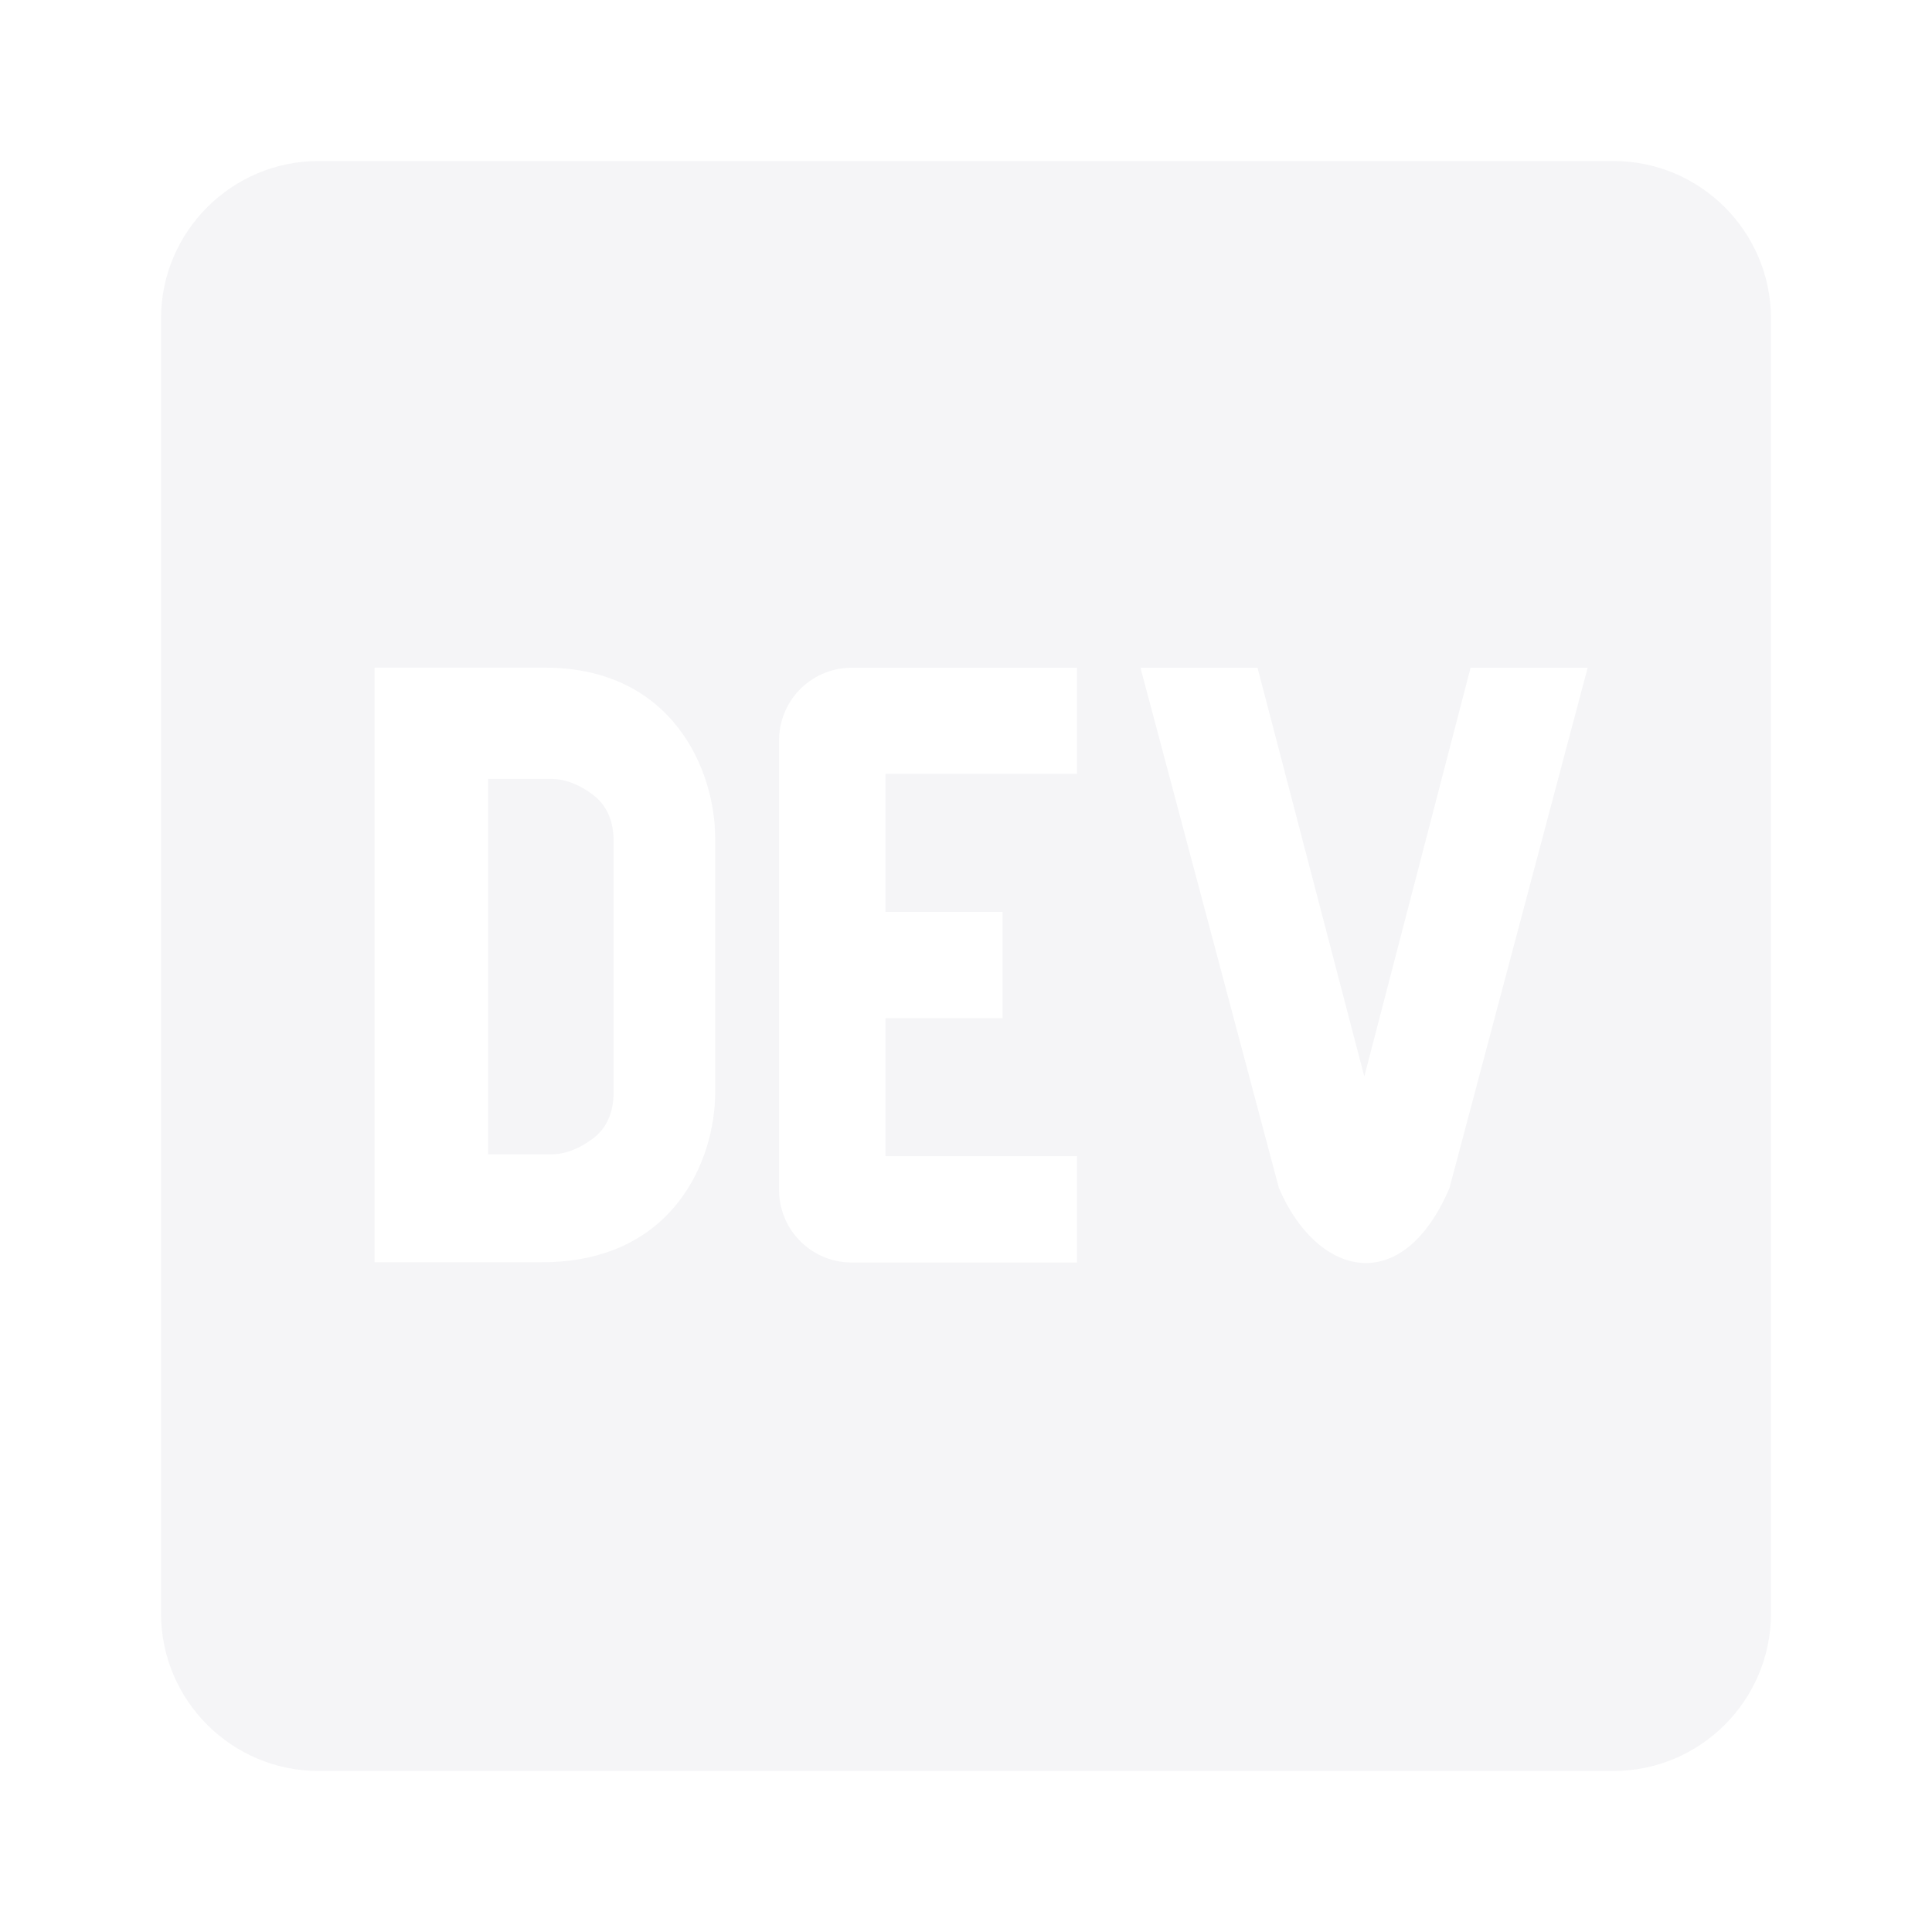
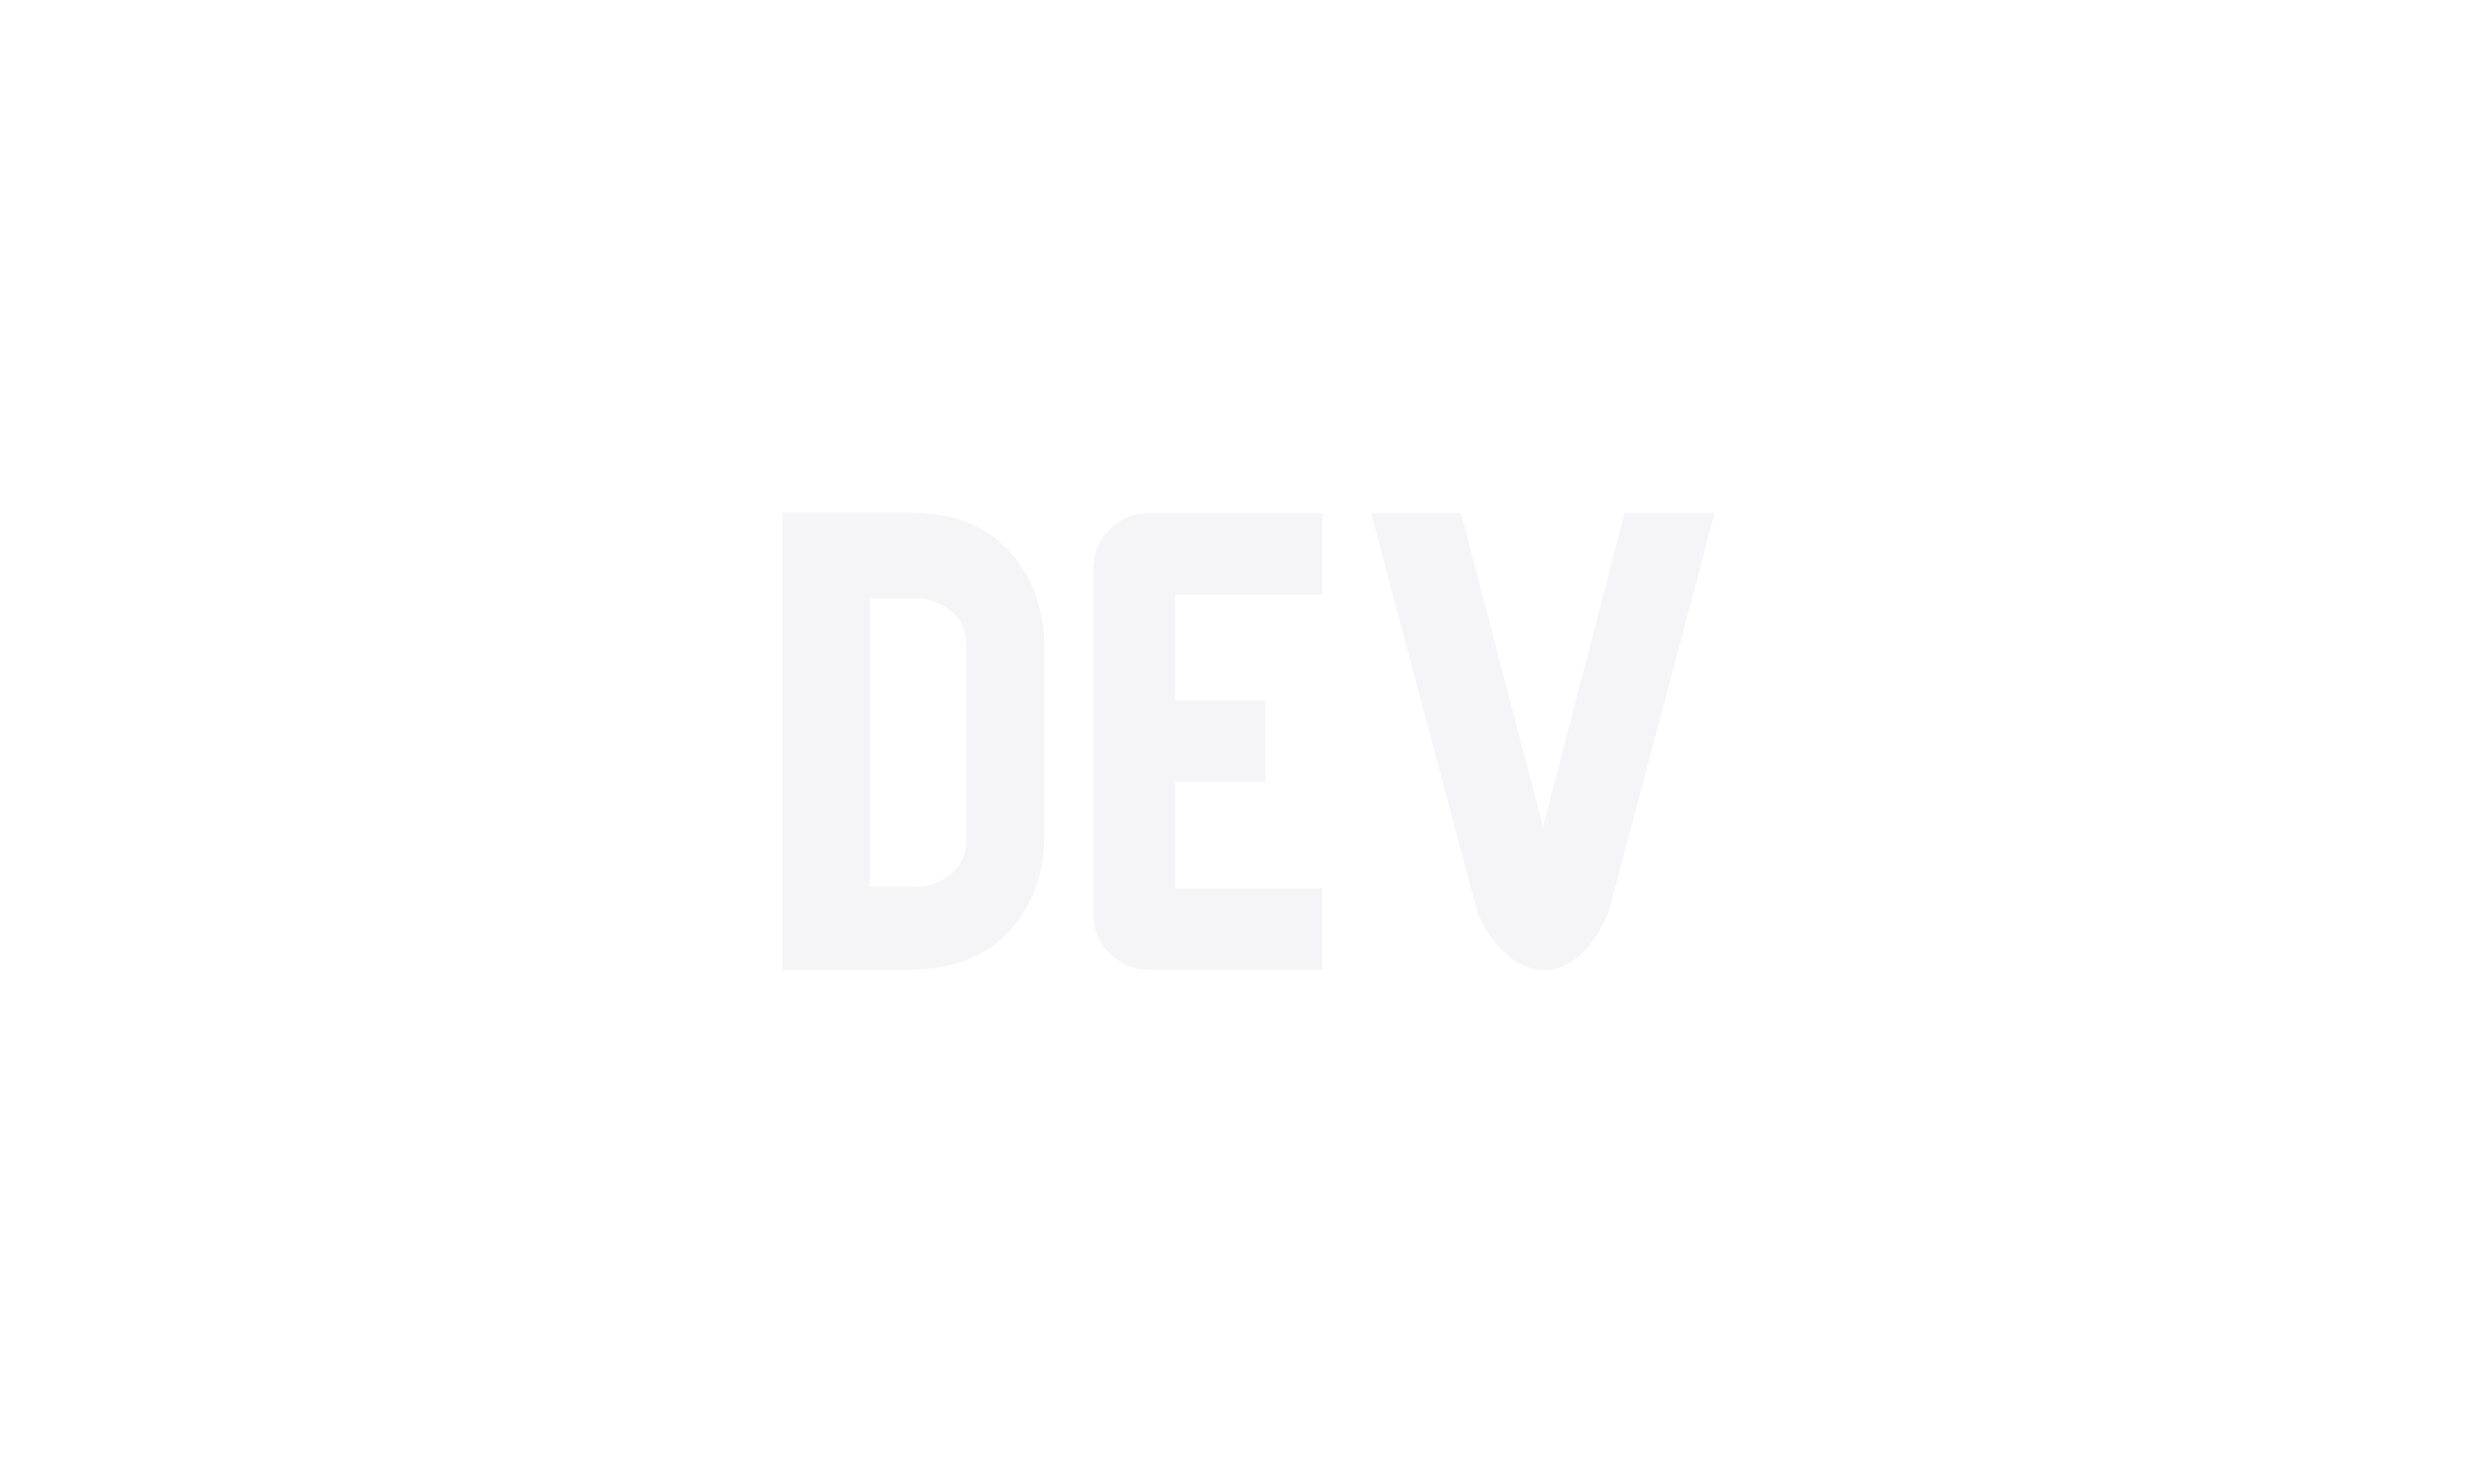
- <svg xmlns="http://www.w3.org/2000/svg" color="#f5f5f7" fill="#f5f5f7" width="250" height="250" viewBox="0 0 300 300">
-   <path d="M98.281 129.626c-2.165-1.618-4.336-2.427-6.5-2.427h-9.733v58.298h9.738c2.165 0 4.336-.81 6.5-2.428q3.249-2.426 3.249-7.288v-38.867c-.006-3.237-1.094-5.67-3.254-7.288M256.752 31.25H55.748c-13.505 0-24.465 10.932-24.498 24.442v201.116c.033 13.51 10.993 24.442 24.498 24.442h201.004c13.51 0 24.465-10.932 24.498-24.442V55.692c-.033-13.51-10.993-24.442-24.498-24.442M117.3 175.887c0 10.497-6.479 26.401-26.987 26.367H64.42v-92.332h26.44c19.776 0 26.428 15.882 26.434 26.384zm56.183-49.475H143.75v21.44h18.175v16.5H143.75v21.435h29.738v16.501h-34.699c-6.228.162-11.406-4.76-11.562-10.988v-69.816c-.151-6.222 4.776-11.39 10.998-11.545h35.263zm57.835 64.336c-7.366 17.16-20.564 13.744-26.473 0l-21.501-80.804h18.175l16.58 63.46 16.5-63.46h18.181z" style="stroke-width:.558" transform="translate(-6.25 -6.25)" />
+ <svg xmlns="http://www.w3.org/2000/svg" color="#f5f5f7" fill="#f5f5f7" width="250" height="150" viewBox="-100 0 500 300">
+   <path d="M98.281 129.626c-2.165 -1.618 -4.336 -2.427 -6.5 -2.427h-9.733v58.298h9.738c2.165 0 4.336 -0.81 6.5 -2.428q3.249 -2.426 3.249 -7.288v-38.867c-0.006 -3.237 -1.094 -5.67 -3.254 -7.288M117.3 175.887c0 10.497 -6.479 26.401 -26.987 26.367H64.42v-92.332h26.44c19.776 0 26.428 15.882 26.434 26.384zM173.483 126.412H143.75v21.44h18.175v16.5H143.75v21.435h29.738v16.501h-34.699c-6.228 0.162 -11.406 -4.76 -11.562 -10.988v-69.816c-0.151 -6.222 4.776 -11.39 10.998 -11.545h35.263zM231.318 190.748c-7.366 17.16 -20.564 13.744 -26.473 0l-21.501 -80.804h18.175l16.58 63.46l16.5 -63.46h18.181z" style="stroke-width:.558" transform="translate(-6.25 -6.25)" />
</svg>
